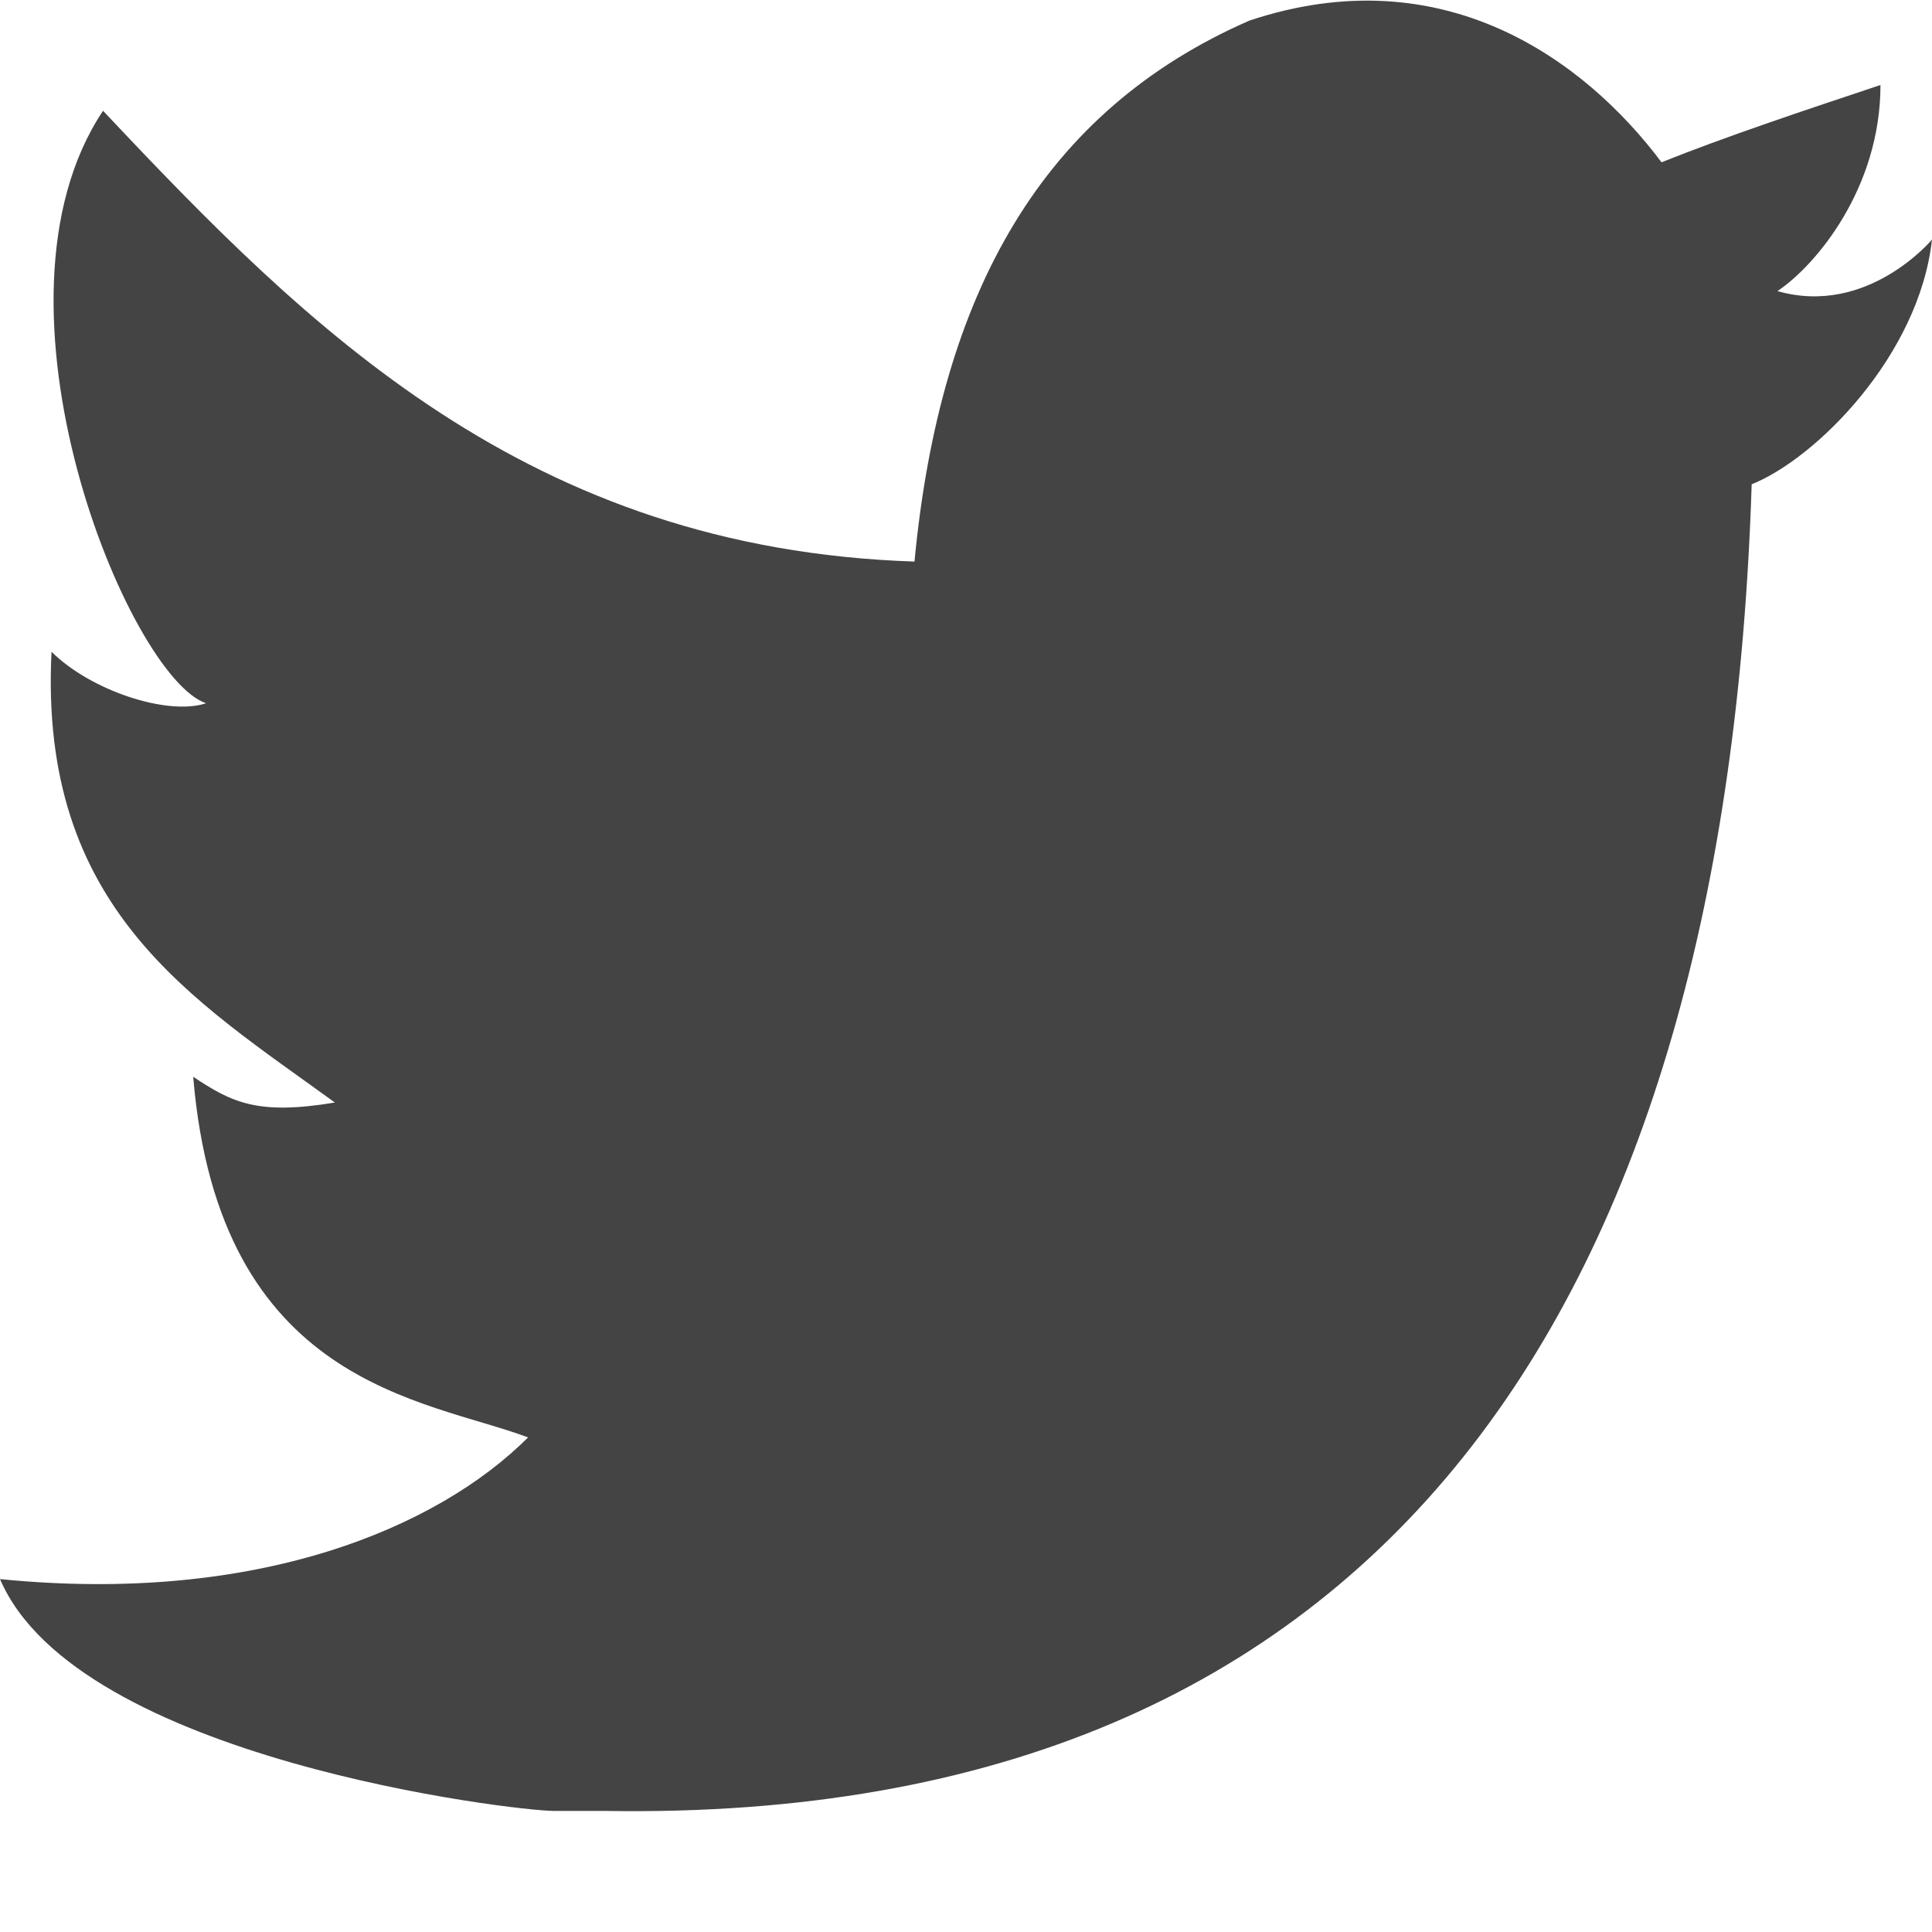
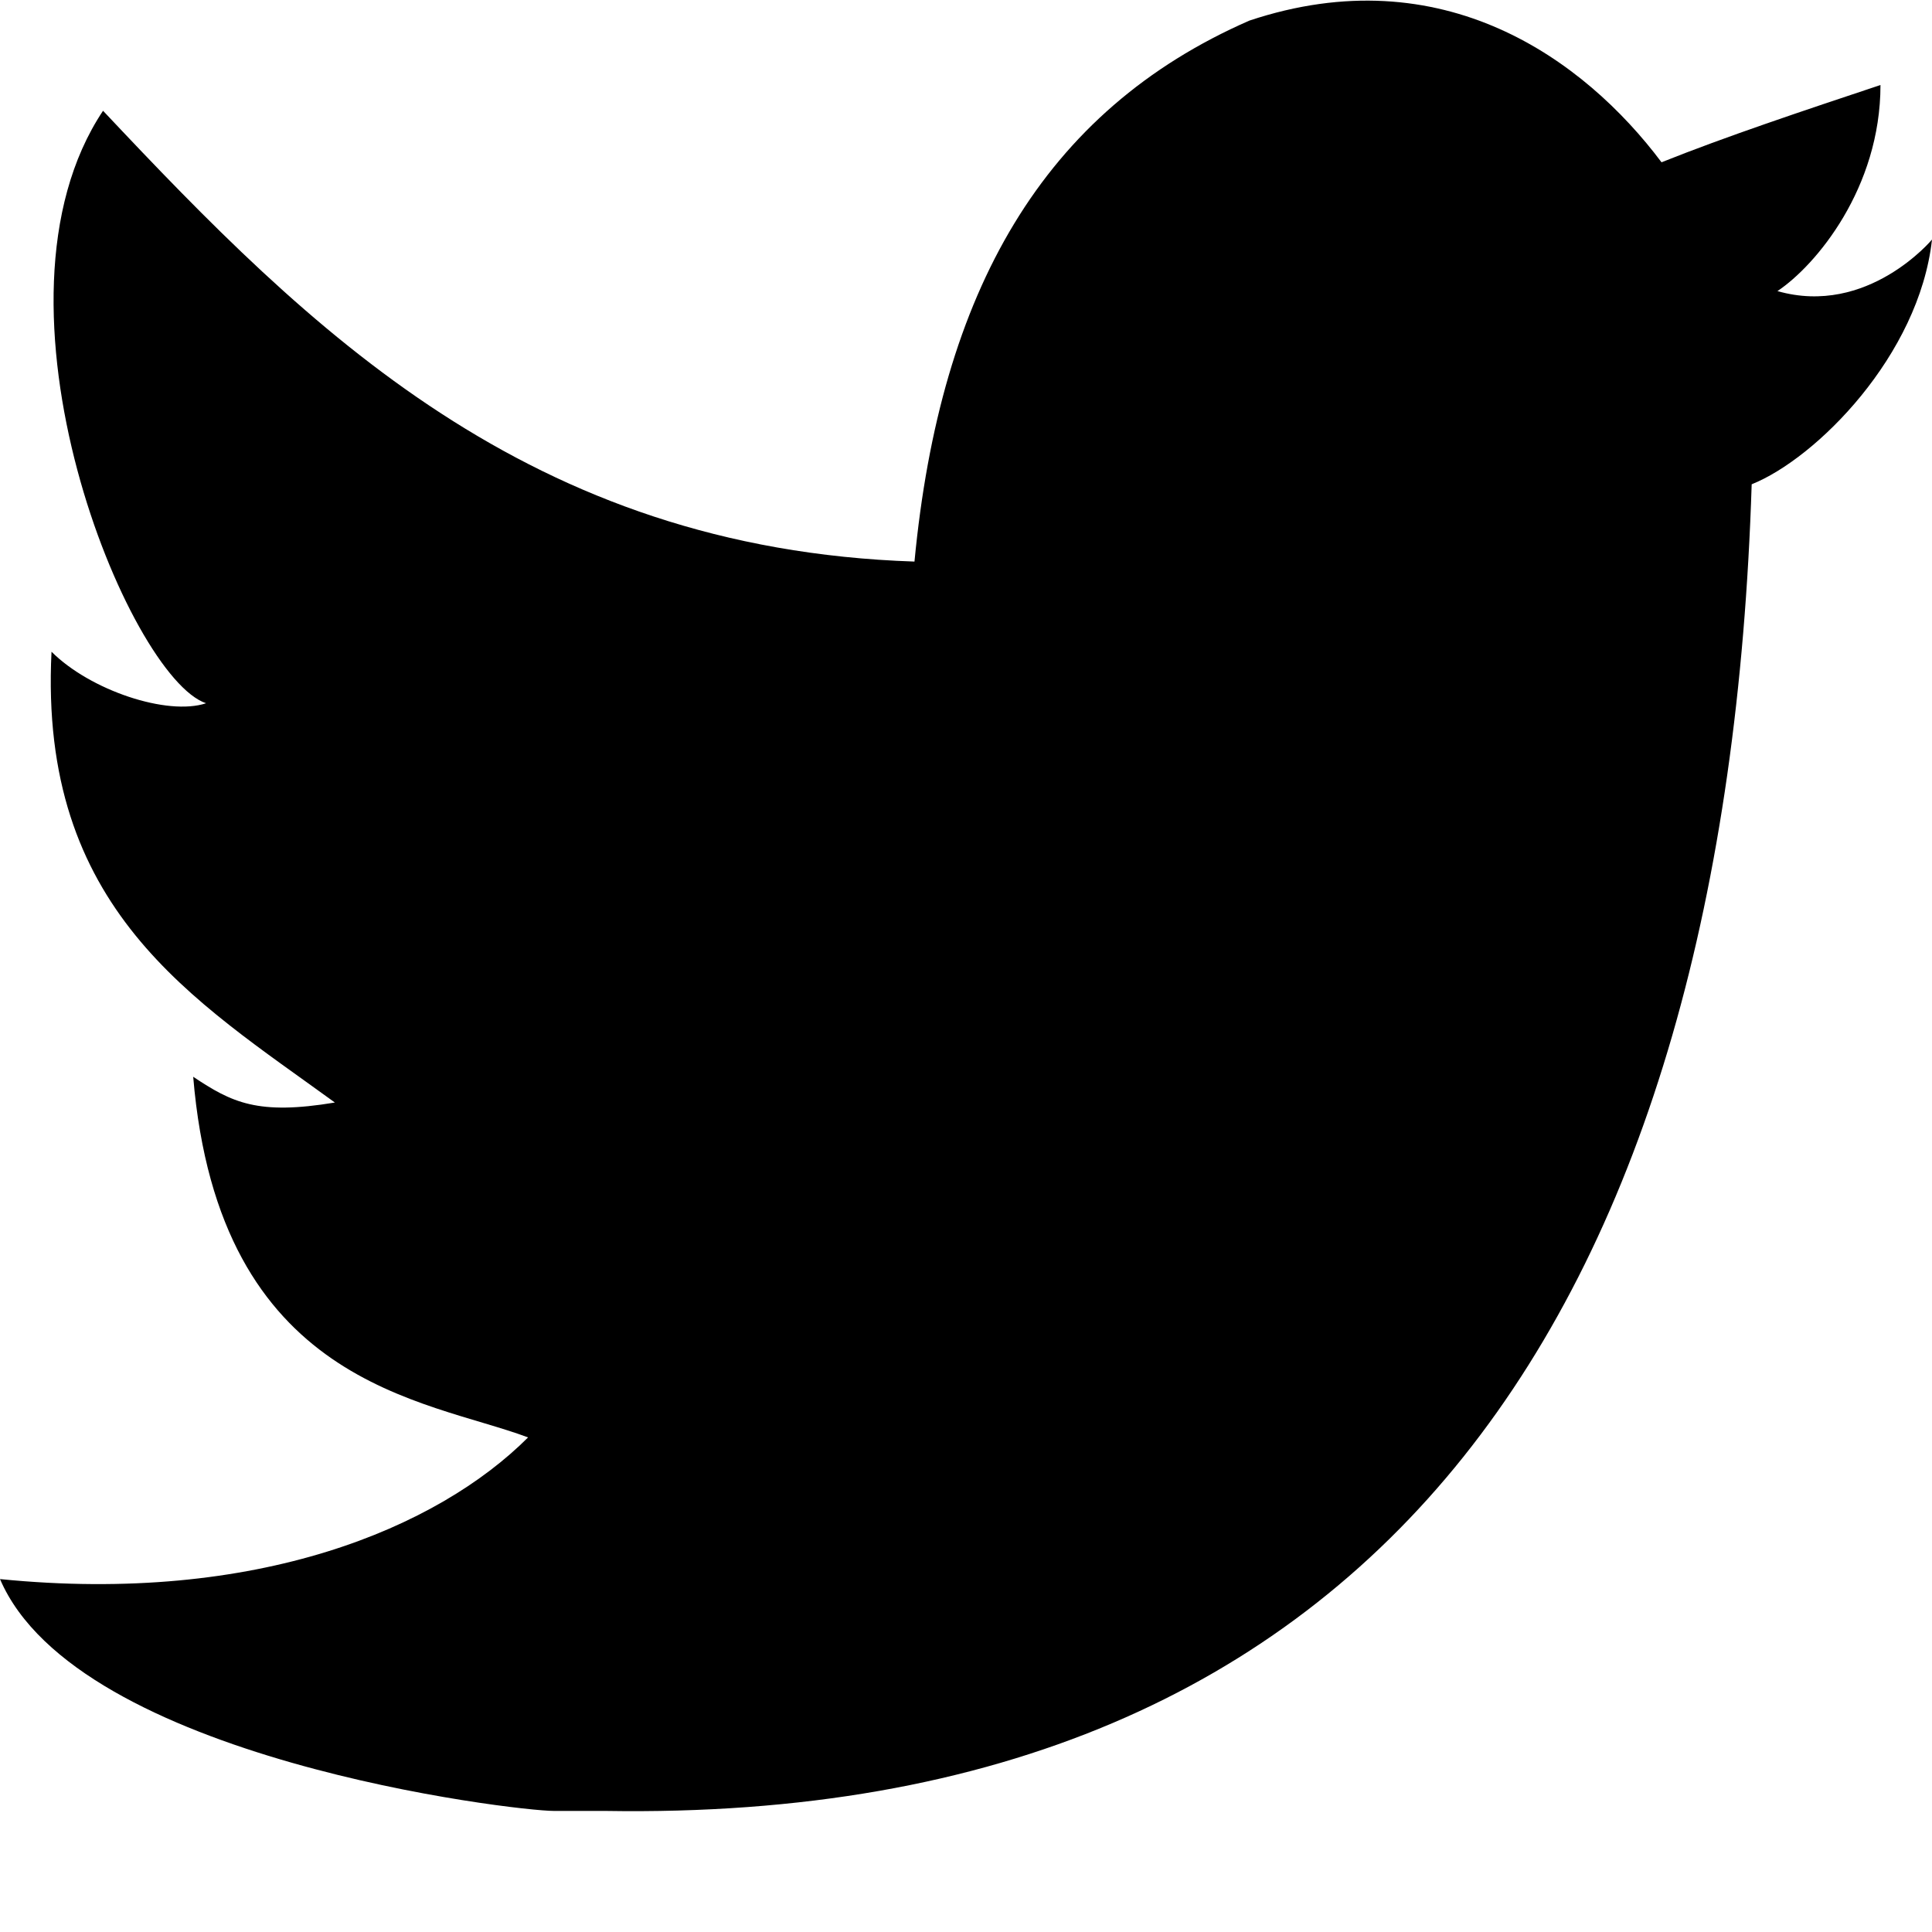
- <svg xmlns="http://www.w3.org/2000/svg" width="15" height="15" fill="none">
-   <path fill="#444" d="M9.7.16c1.5-.5 2.6.3 3.2 1.1.5-.2 1.1-.4 1.7-.6 0 .8-.5 1.4-.8 1.6.7.2 1.2-.4 1.2-.4-.1.9-.9 1.7-1.4 1.9-.2 6.3-2.8 10.4-8.9 10.3h-.4c-.3 0-3.7-.4-4.3-1.8 2 .2 3.4-.4 4.1-1.1-.8-.3-2.4-.4-2.6-2.8.3.2.5.3 1.1.2-1.1-.8-2.3-1.5-2.2-3.5.3.3.9.5 1.2.4C1 5.26-.2 2.36.8.86c1.6 1.7 3.3 3.4 6.3 3.5.2-2.1 1-3.5 2.6-4.2Z" />
+ <svg xmlns="http://www.w3.org/2000/svg" width="15" height="15" viewBox="0 0 15 15" fill="currentColor">
+   <path d="M9.7.16c1.5-.5 2.6.3 3.2 1.1.5-.2 1.1-.4 1.7-.6 0 .8-.5 1.4-.8 1.6.7.2 1.2-.4 1.2-.4-.1.9-.9 1.7-1.4 1.9-.2 6.3-2.8 10.4-8.9 10.3h-.4c-.3 0-3.7-.4-4.3-1.8 2 .2 3.4-.4 4.1-1.1-.8-.3-2.4-.4-2.6-2.8.3.2.5.3 1.1.2-1.1-.8-2.3-1.5-2.2-3.5.3.3.9.5 1.2.4C1 5.26-.2 2.36.8.86c1.6 1.7 3.3 3.4 6.3 3.5.2-2.1 1-3.5 2.6-4.2Z" />
</svg>
